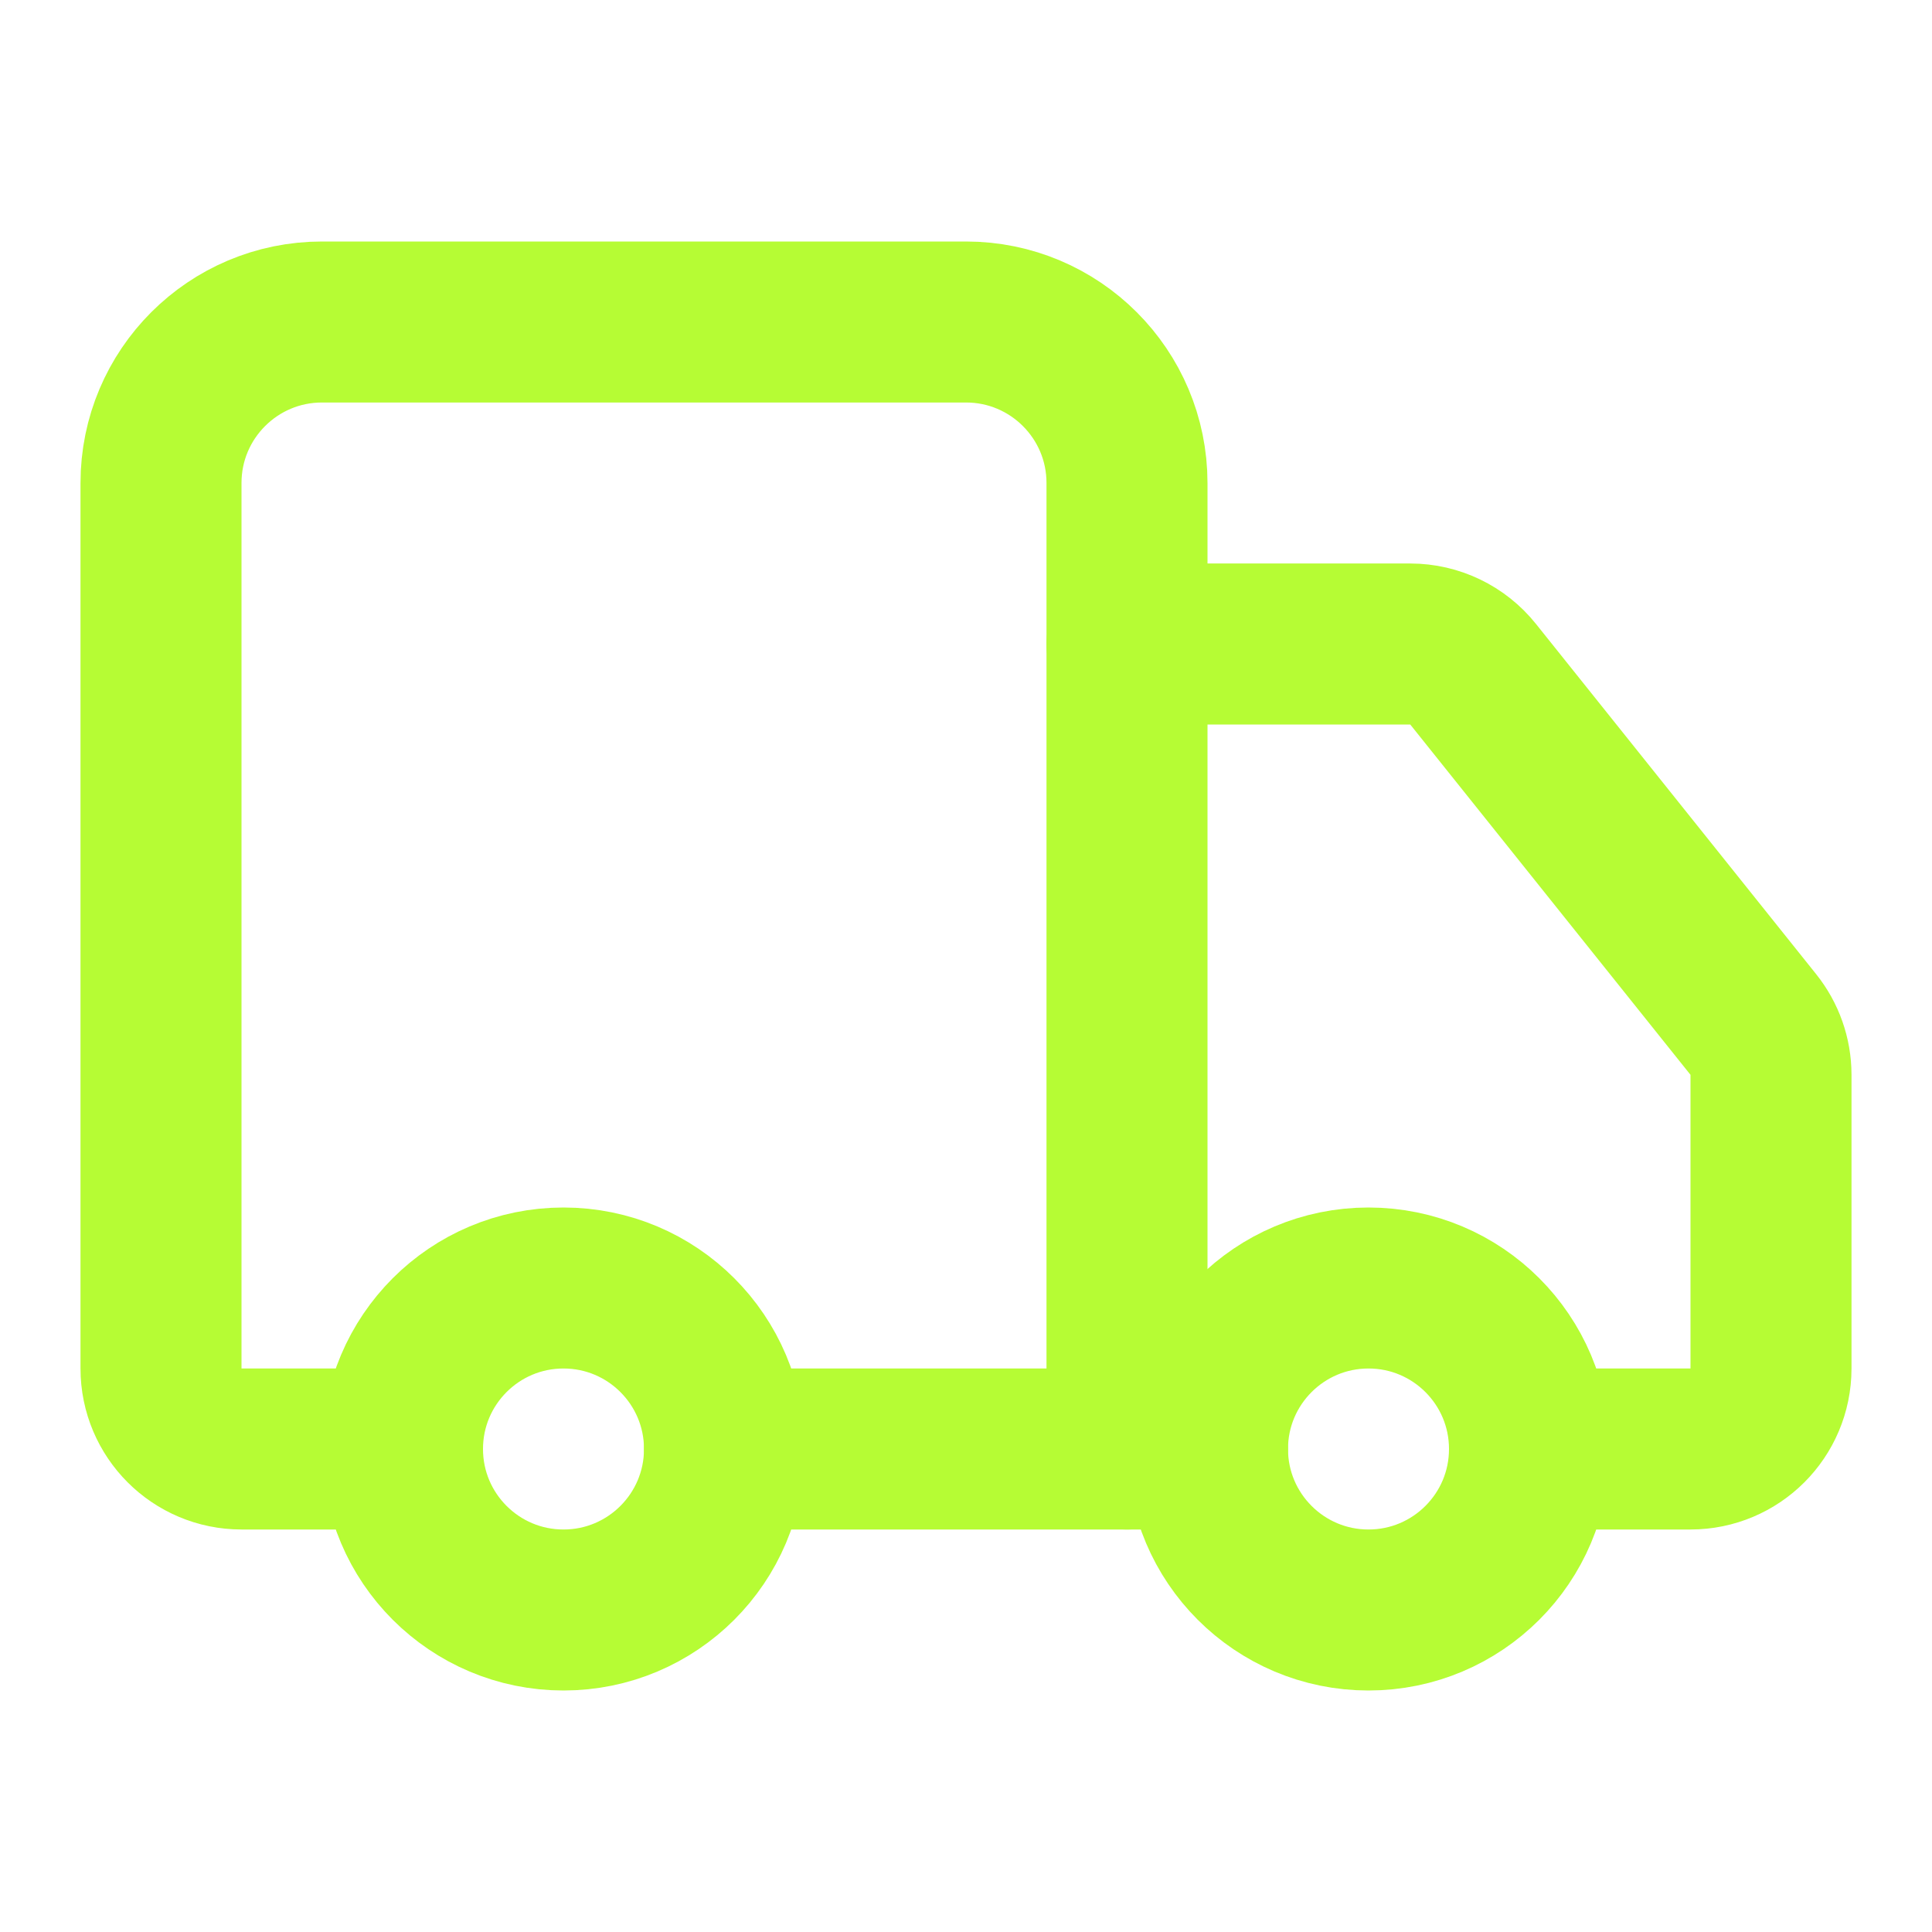
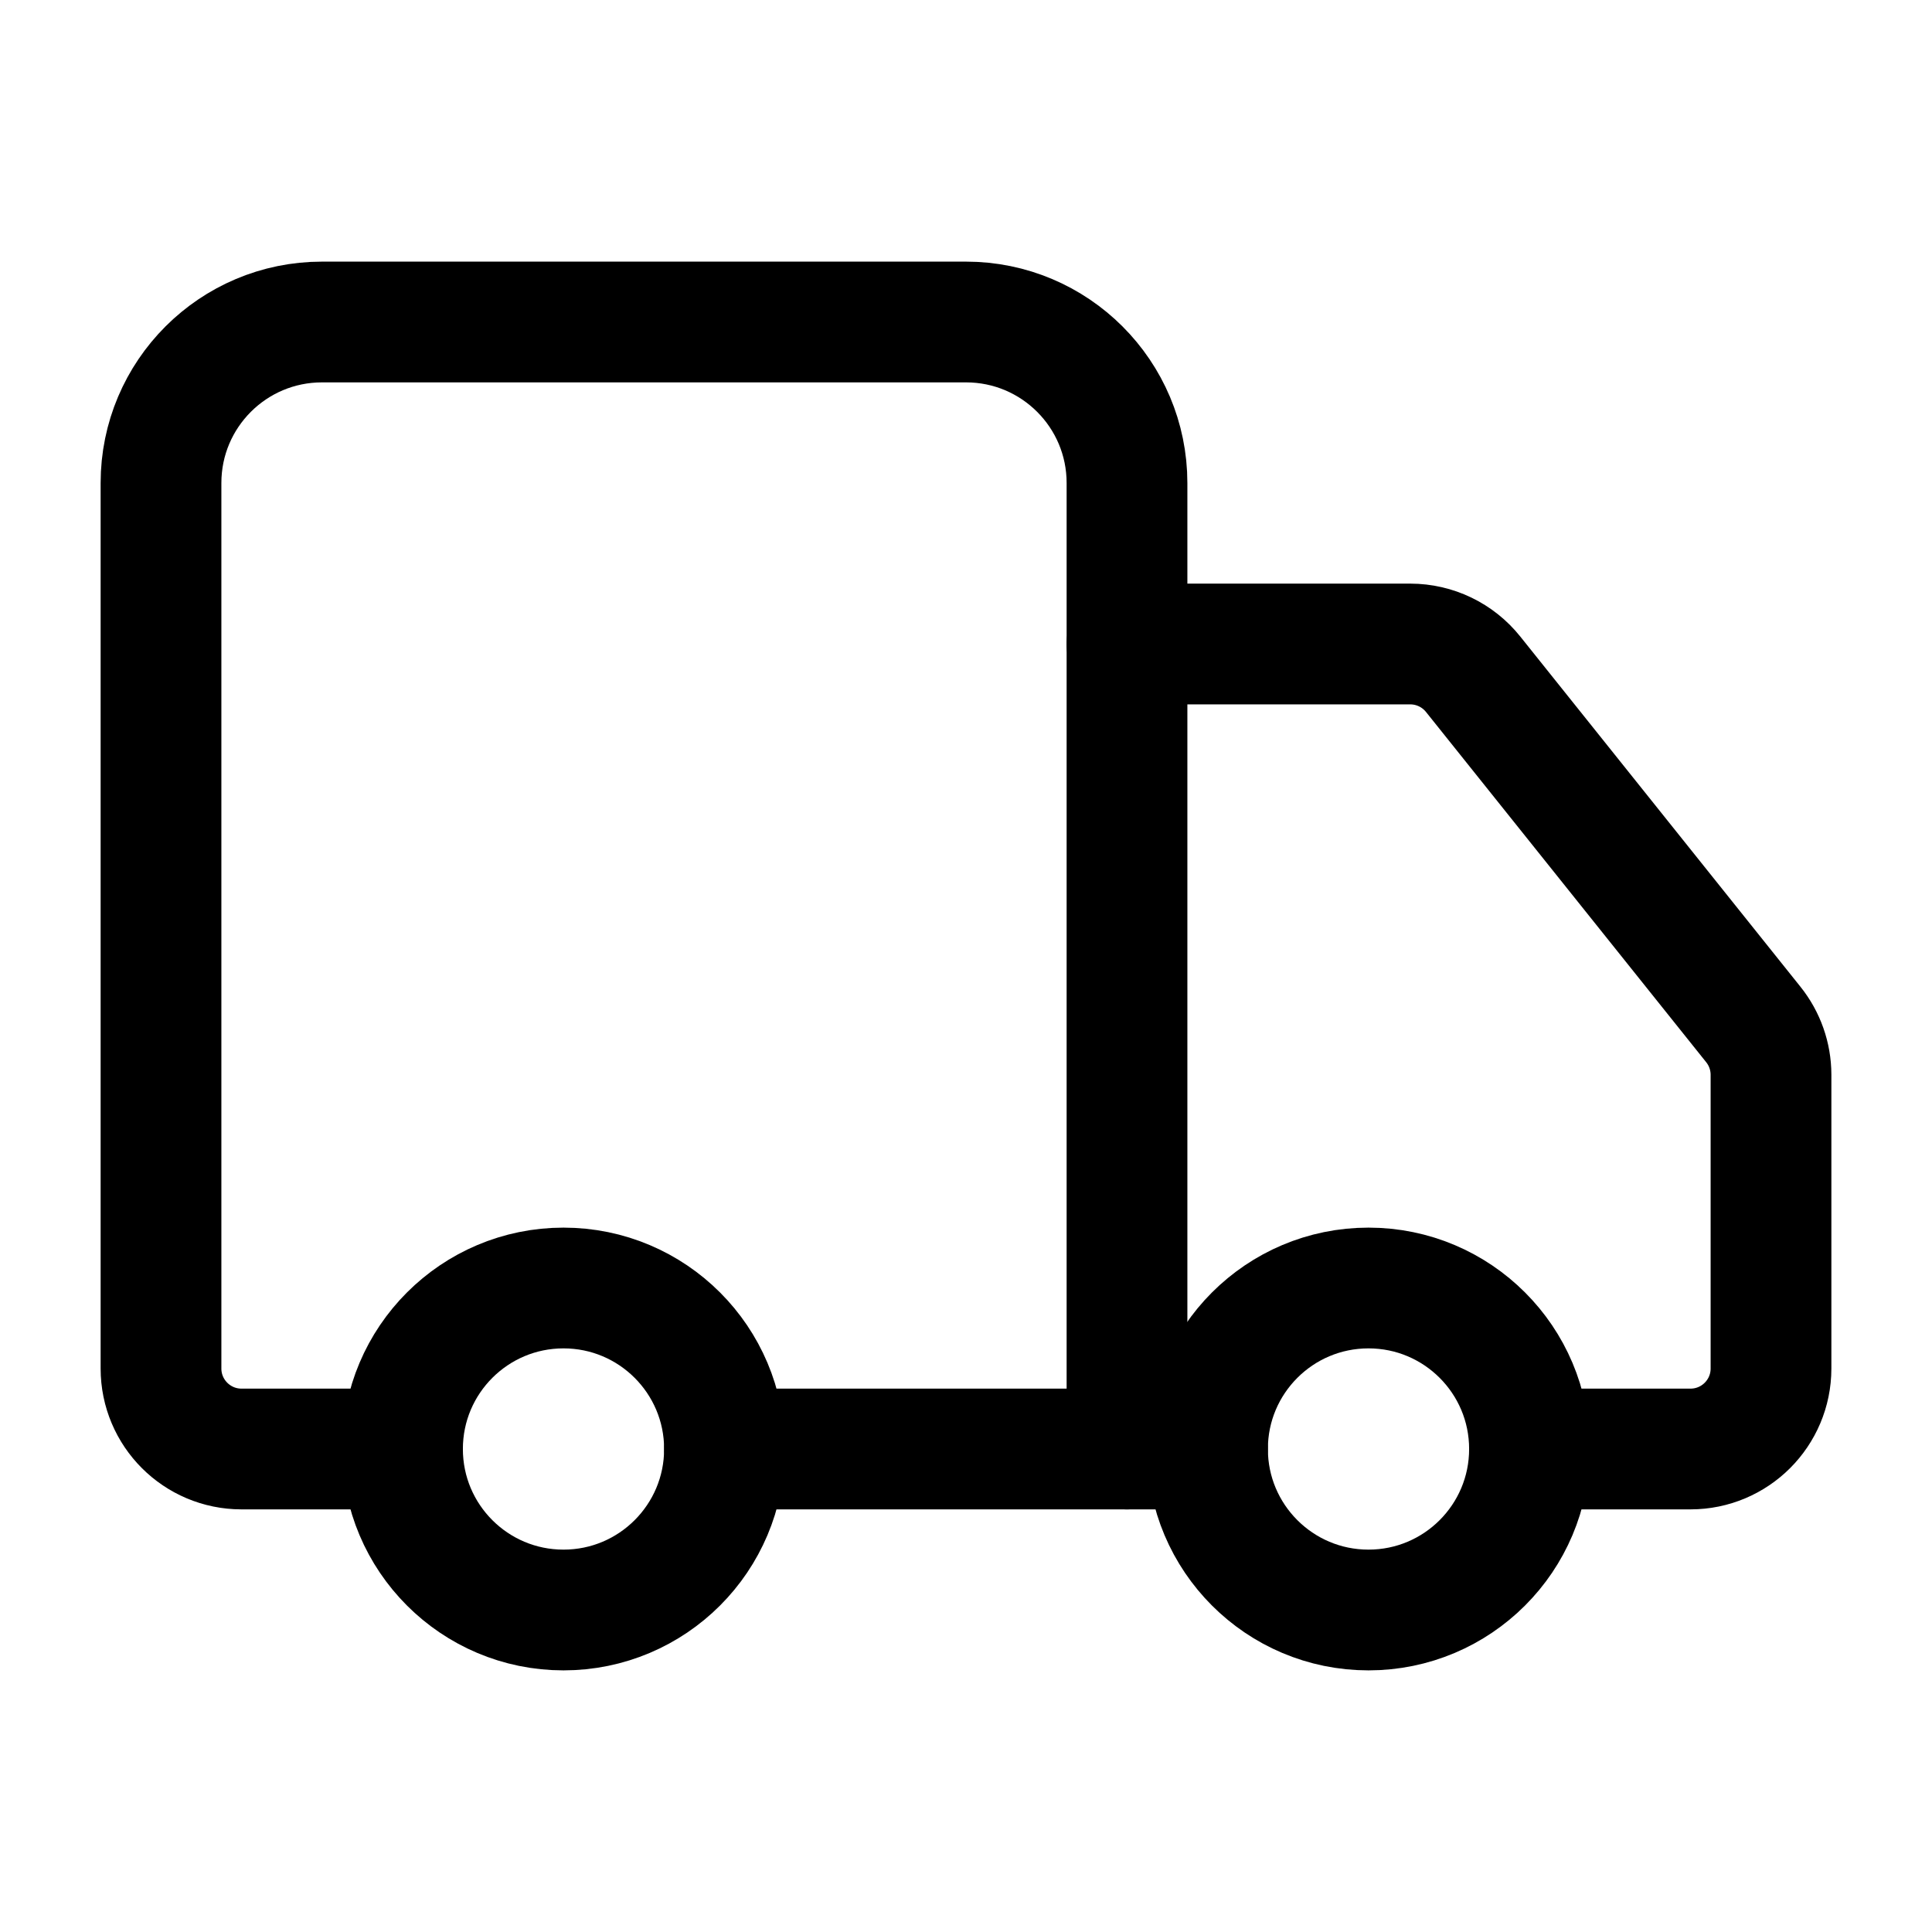
- <svg xmlns="http://www.w3.org/2000/svg" width="24" height="24" viewBox="0 0 24 24" fill="none" stroke="#B6FC34" stroke-width="2" stroke-linecap="round" stroke-linejoin="round">
+ <svg xmlns="http://www.w3.org/2000/svg" width="24" height="24" viewBox="0 0 24 24" fill="none" stroke="currentColor" stroke-width="1.5" stroke-linecap="round" stroke-linejoin="round">
  <path d="M14 18V6a2 2 0 0 0-2-2H4a2 2 0 0 0-2 2v11a1 1 0 0 0 1 1h2" />
  <path d="M15 18H9" />
  <path d="M19 18h2a1 1 0 0 0 1-1v-3.65a1 1 0 0 0-.22-.624l-3.48-4.35A1 1 0 0 0 17.52 8H14" />
  <circle cx="17" cy="18" r="2" />
  <circle cx="7" cy="18" r="2" />
</svg>
